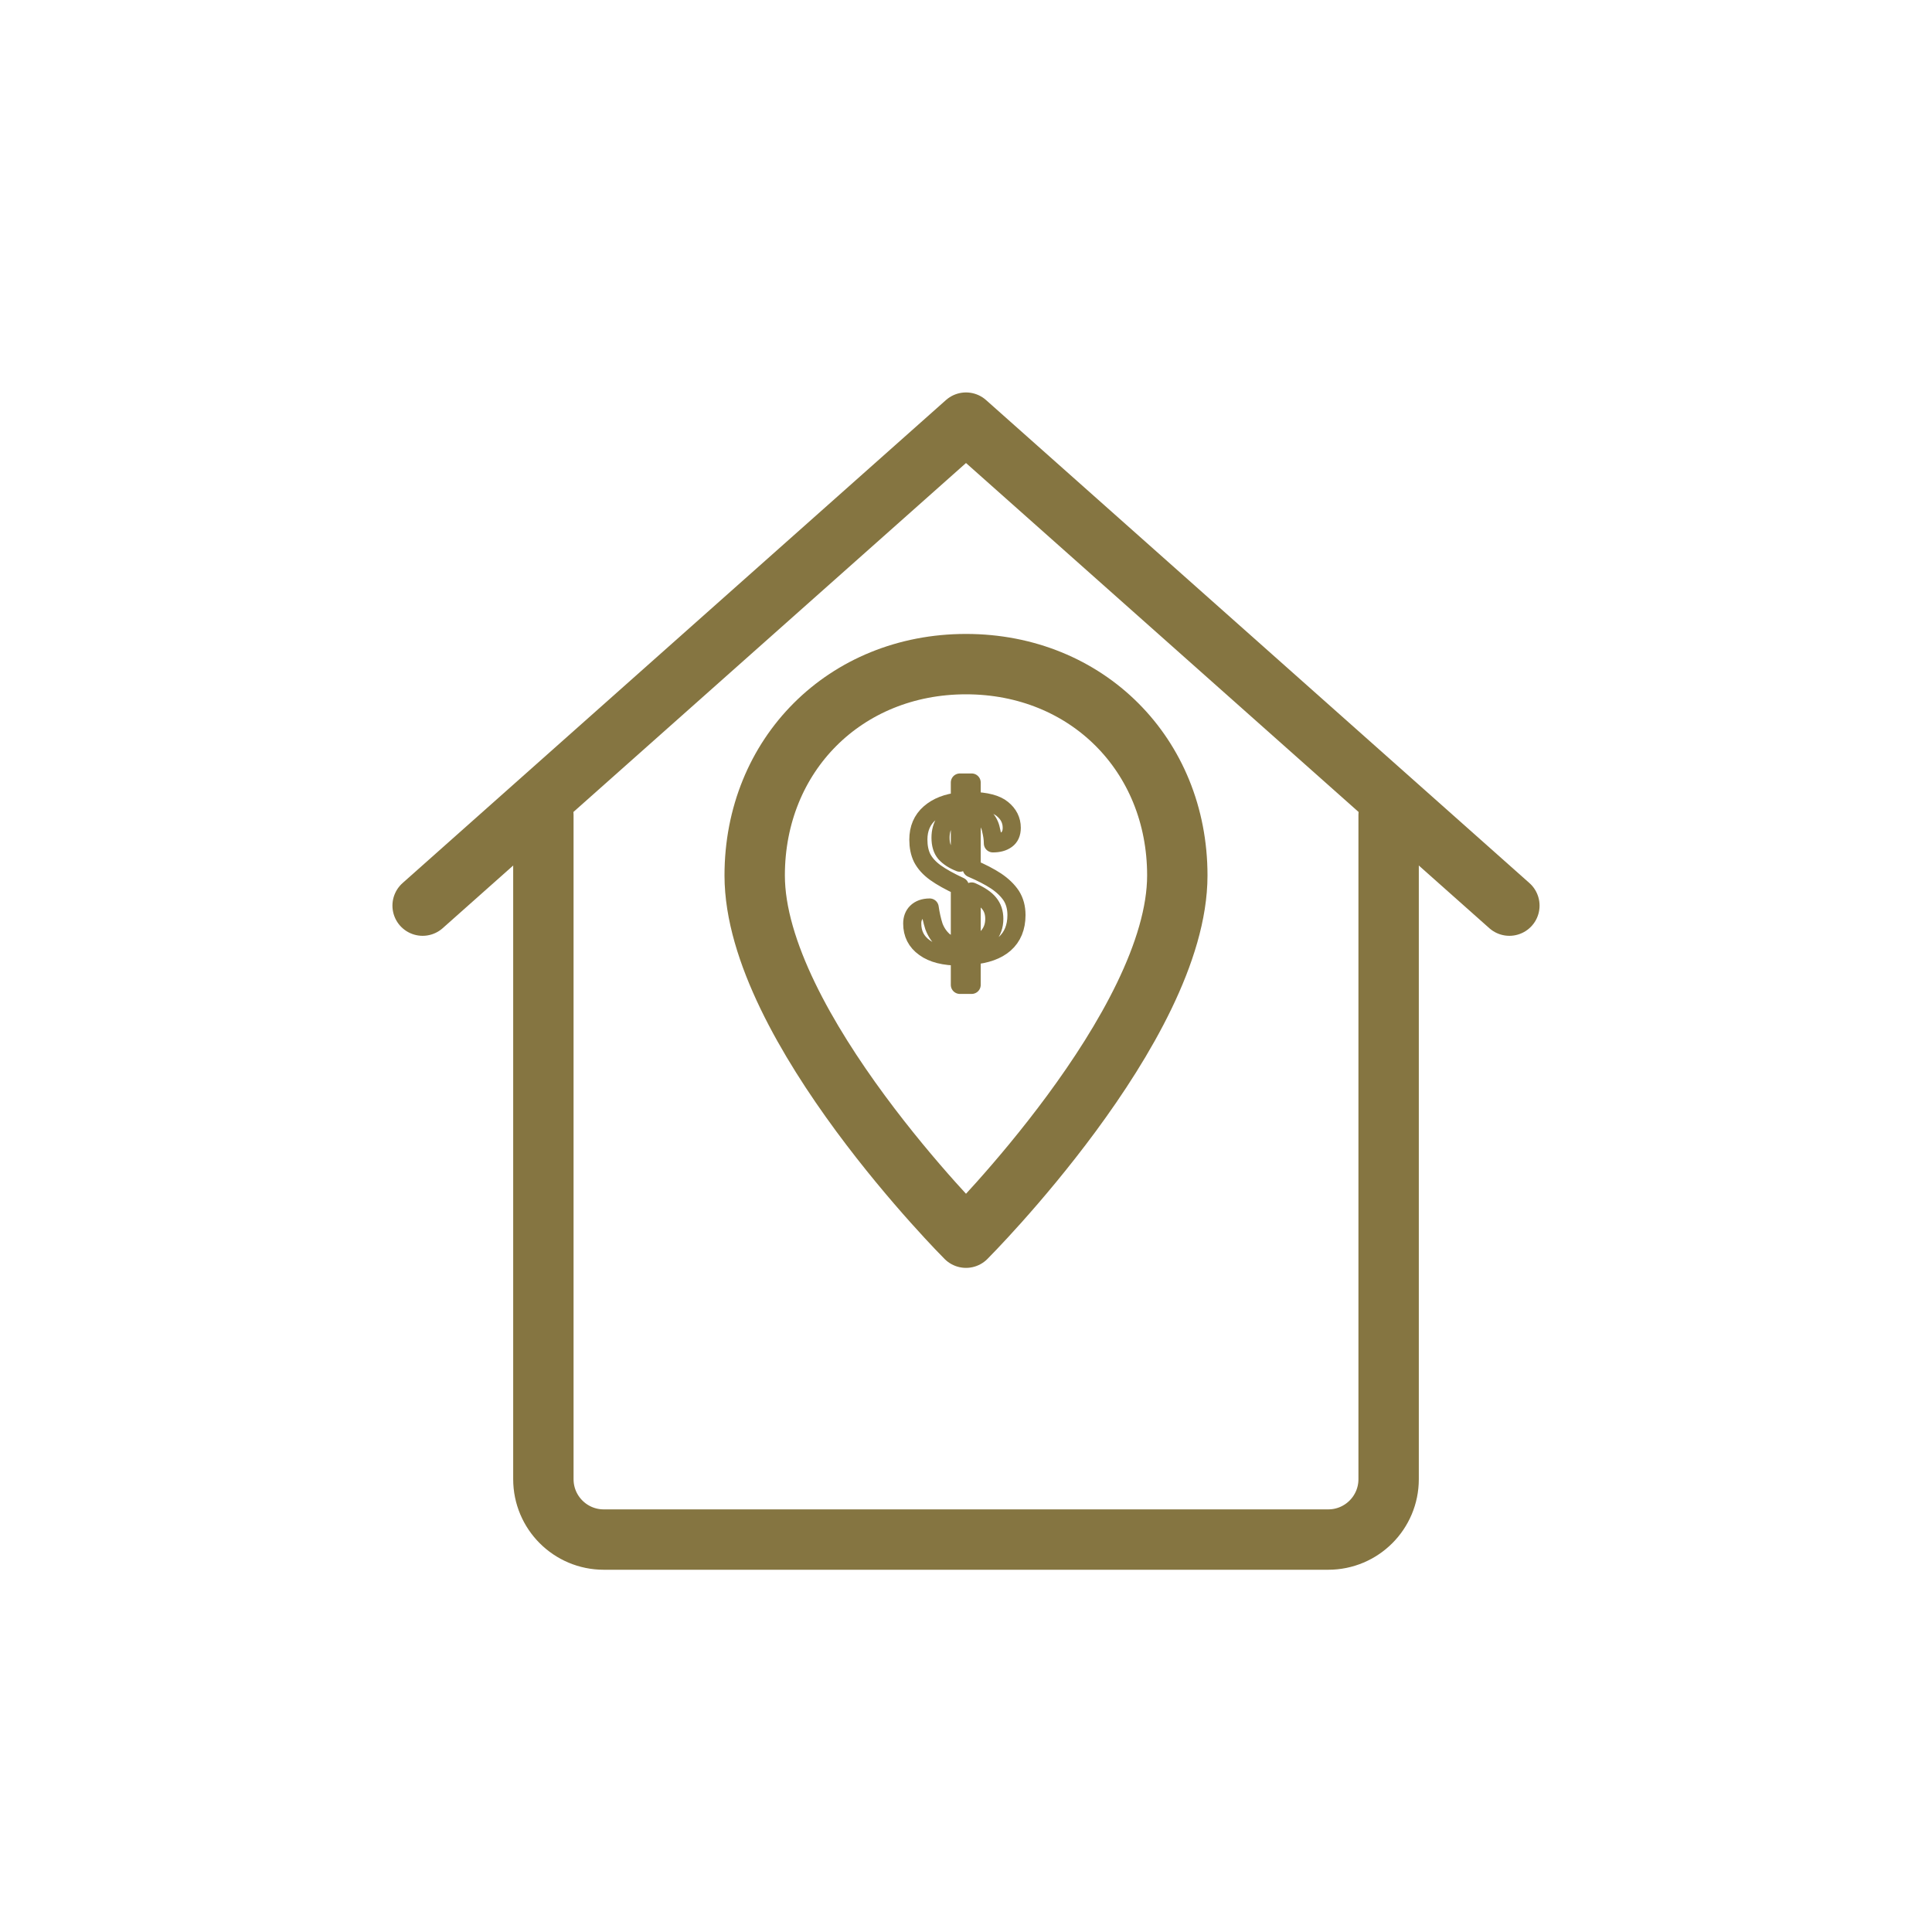
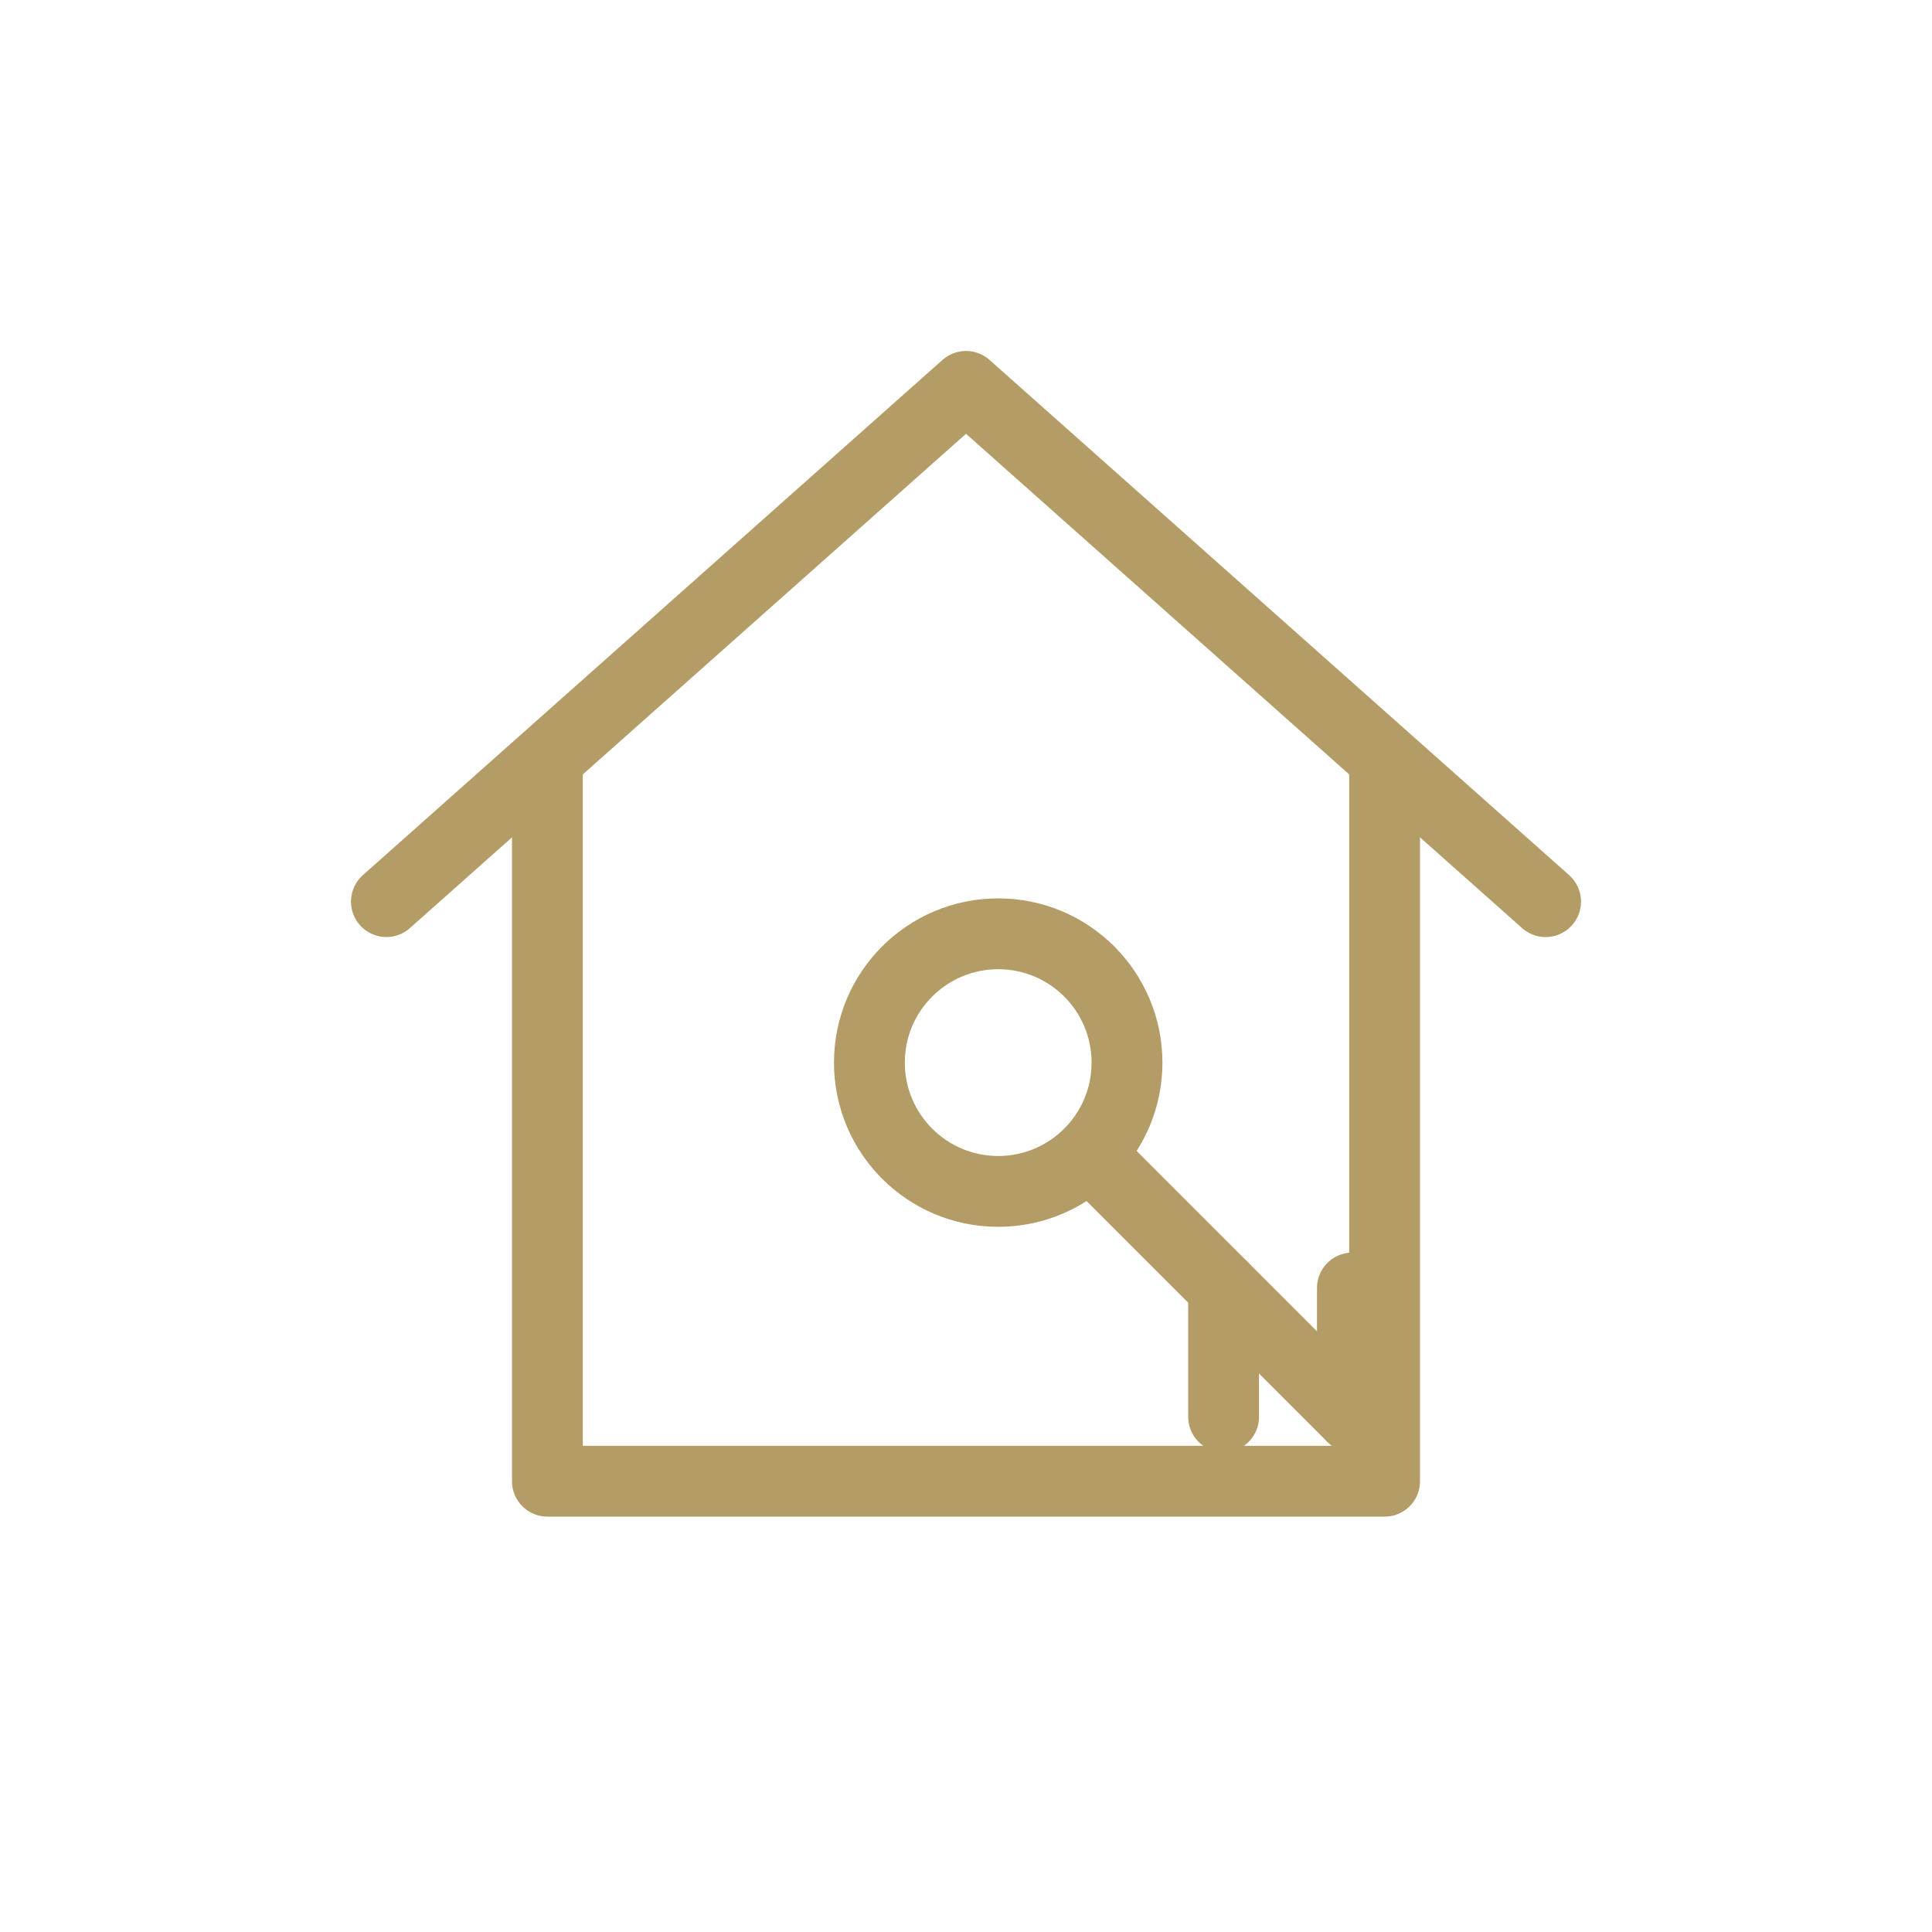
- <svg xmlns="http://www.w3.org/2000/svg" viewBox="0 0 64 64" fill="none" stroke="#857541" stroke-width="2" stroke-linecap="round" stroke-linejoin="round">
-   <path d="M14 30l18-16 18 16" />
-   <path d="M18 27v22a2 2 0 002 2h24a2 2 0 002-2V27" />
-   <path d="M32 22c-4 0-7 3-7 7 0 5 7 12 7 12s7-7 7-12c0-4-3-7-7-7z" />
-   <text x="32" y="32" font-size="8" font-family="Georgia, serif" text-anchor="middle" stroke-width="0.6" fill="none">$</text>
+ <svg xmlns="http://www.w3.org/2000/svg" viewBox="0 0 60 60">
+   <path d="M12 28 L30 12 L48 28" stroke="#B39C66" stroke-width="2.2" fill="none" stroke-linecap="round" stroke-linejoin="round" />
+   <path d="M17 24 V46 H43 V24" stroke="#B39C66" stroke-width="2.2" fill="none" stroke-linecap="round" stroke-linejoin="round" />
+   <circle cx="31" cy="33" r="4" stroke="#B39C66" stroke-width="2.2" fill="none" stroke-linecap="round" stroke-linejoin="round" />
+   <line x1="34" y1="36" x2="42" y2="44" stroke="#B39C66" stroke-width="2.2" fill="none" stroke-linecap="round" stroke-linejoin="round" />
+   <line x1="38" y1="40" x2="38" y2="44" stroke="#B39C66" stroke-width="2.2" fill="none" stroke-linecap="round" stroke-linejoin="round" />
+   <line x1="42" y1="44" x2="42" y2="40" stroke="#B39C66" stroke-width="2.2" fill="none" stroke-linecap="round" stroke-linejoin="round" />
</svg>
